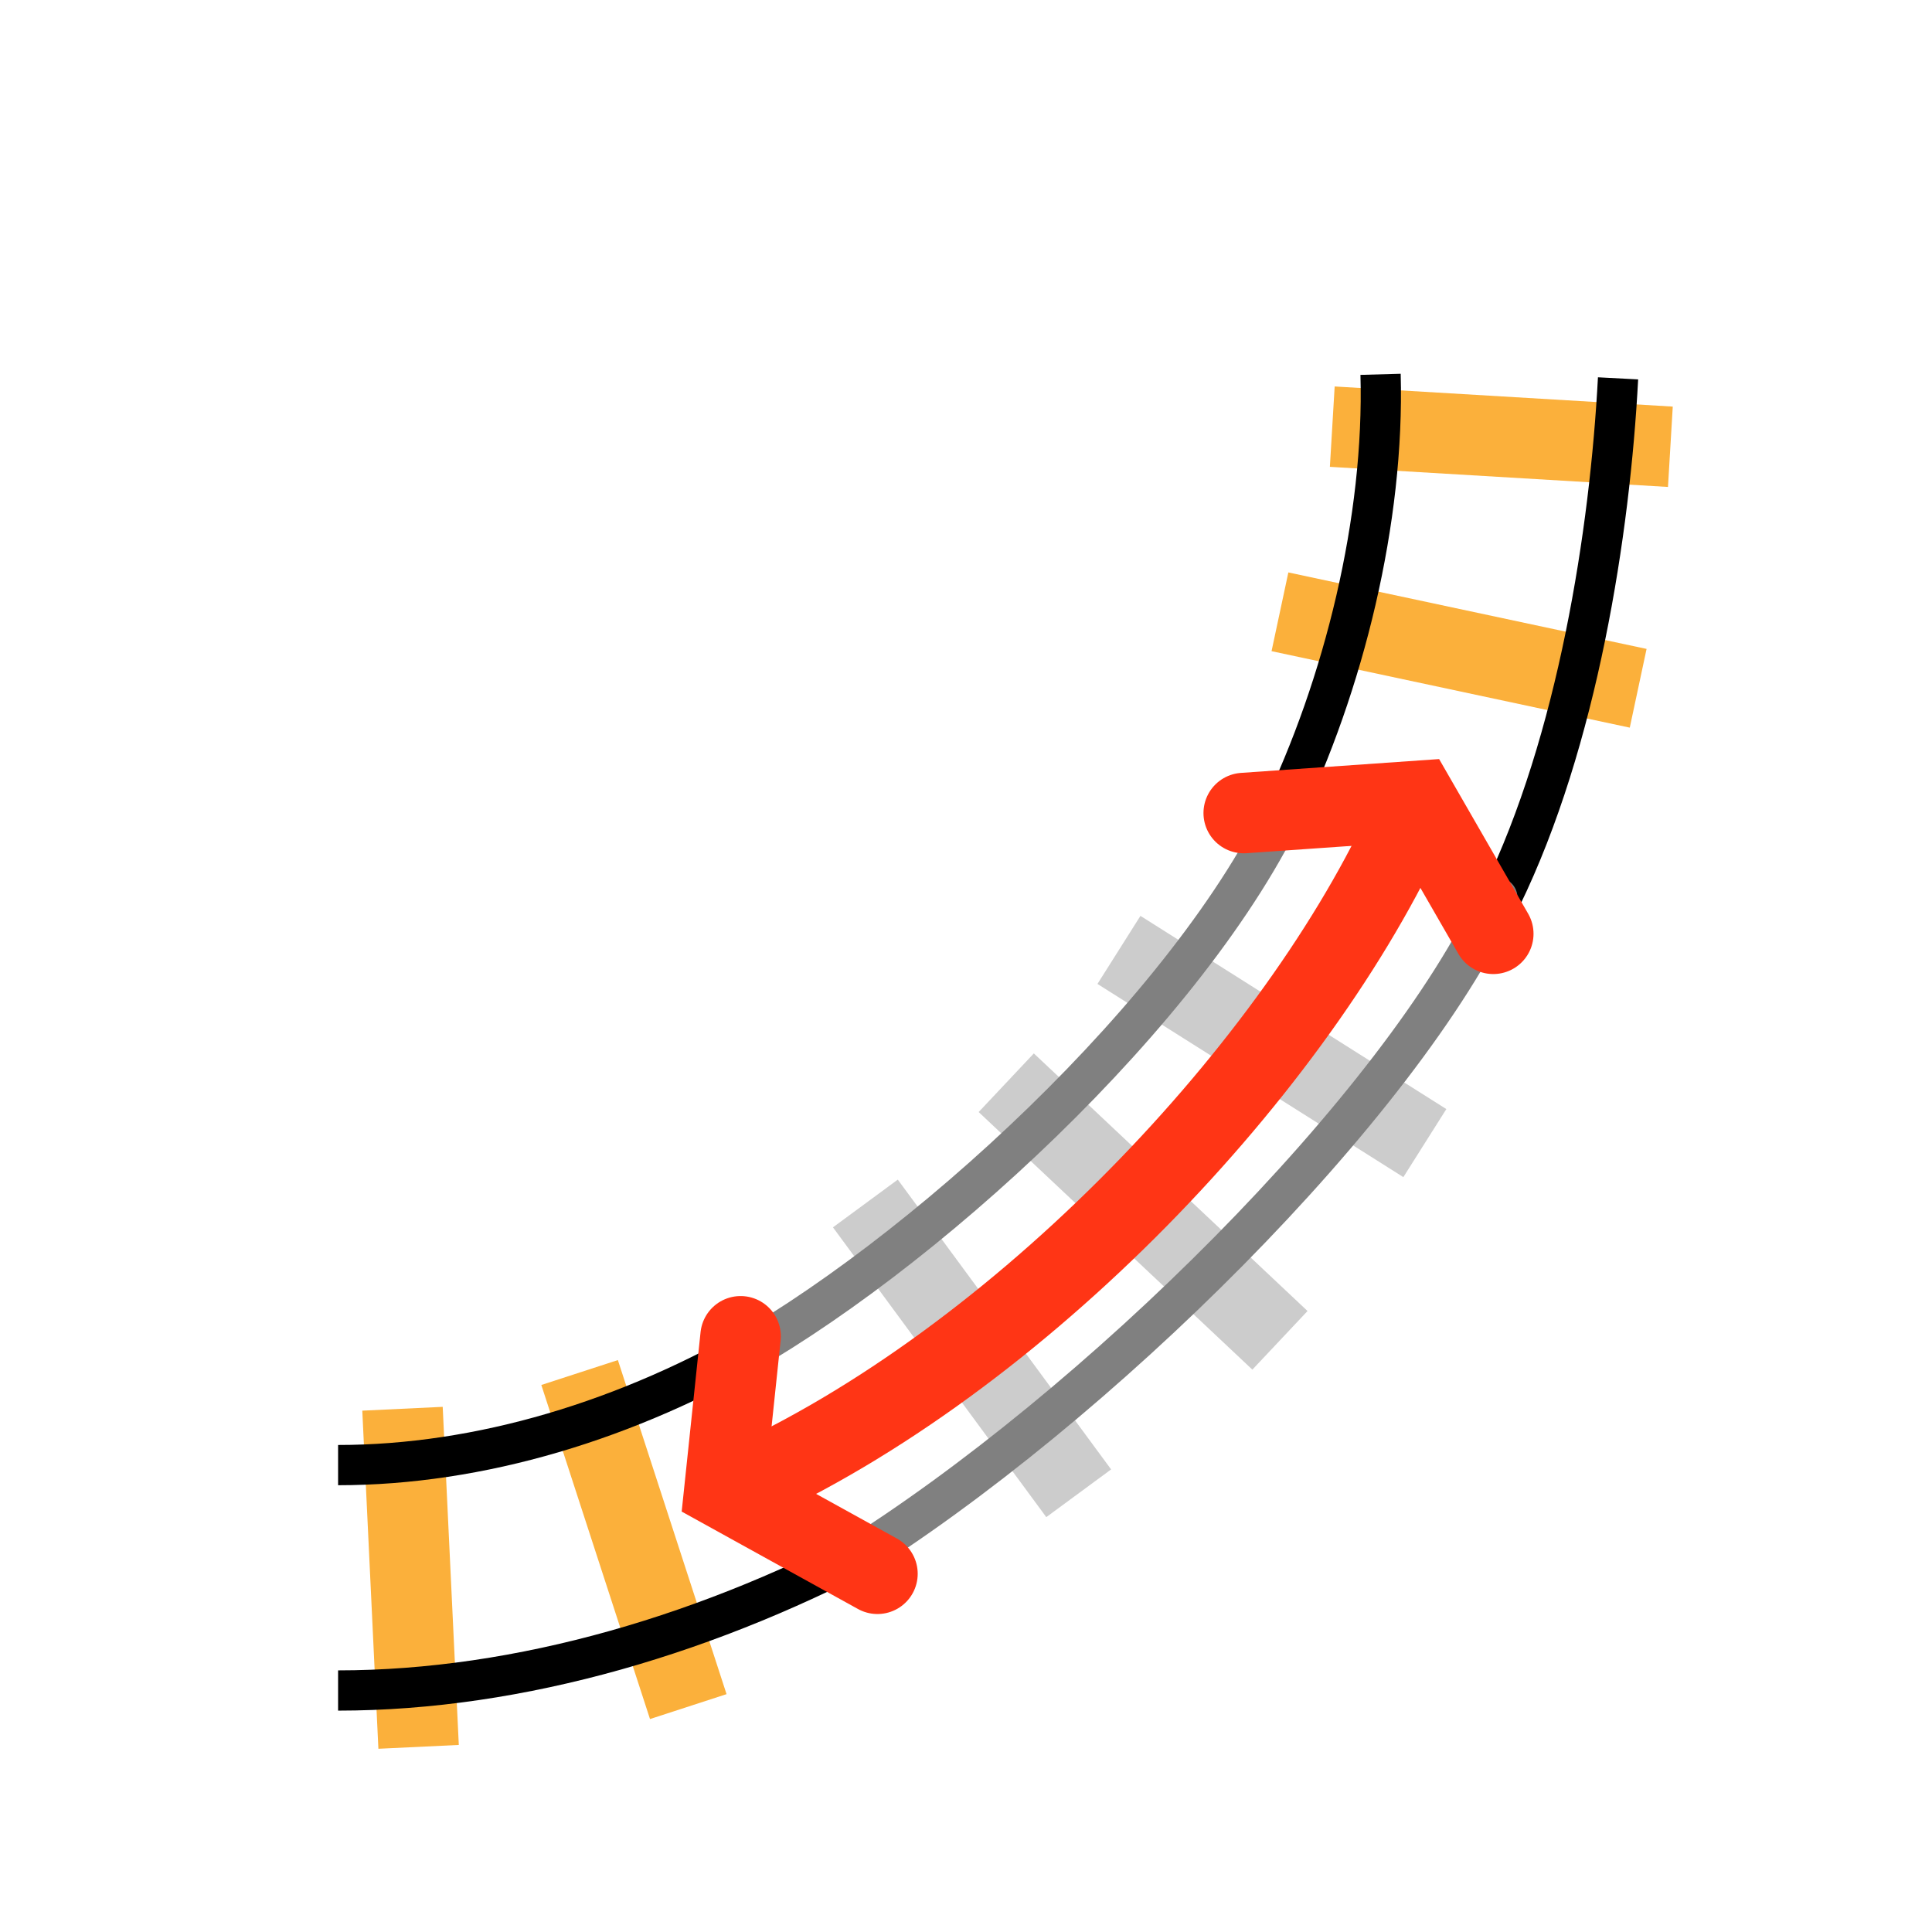
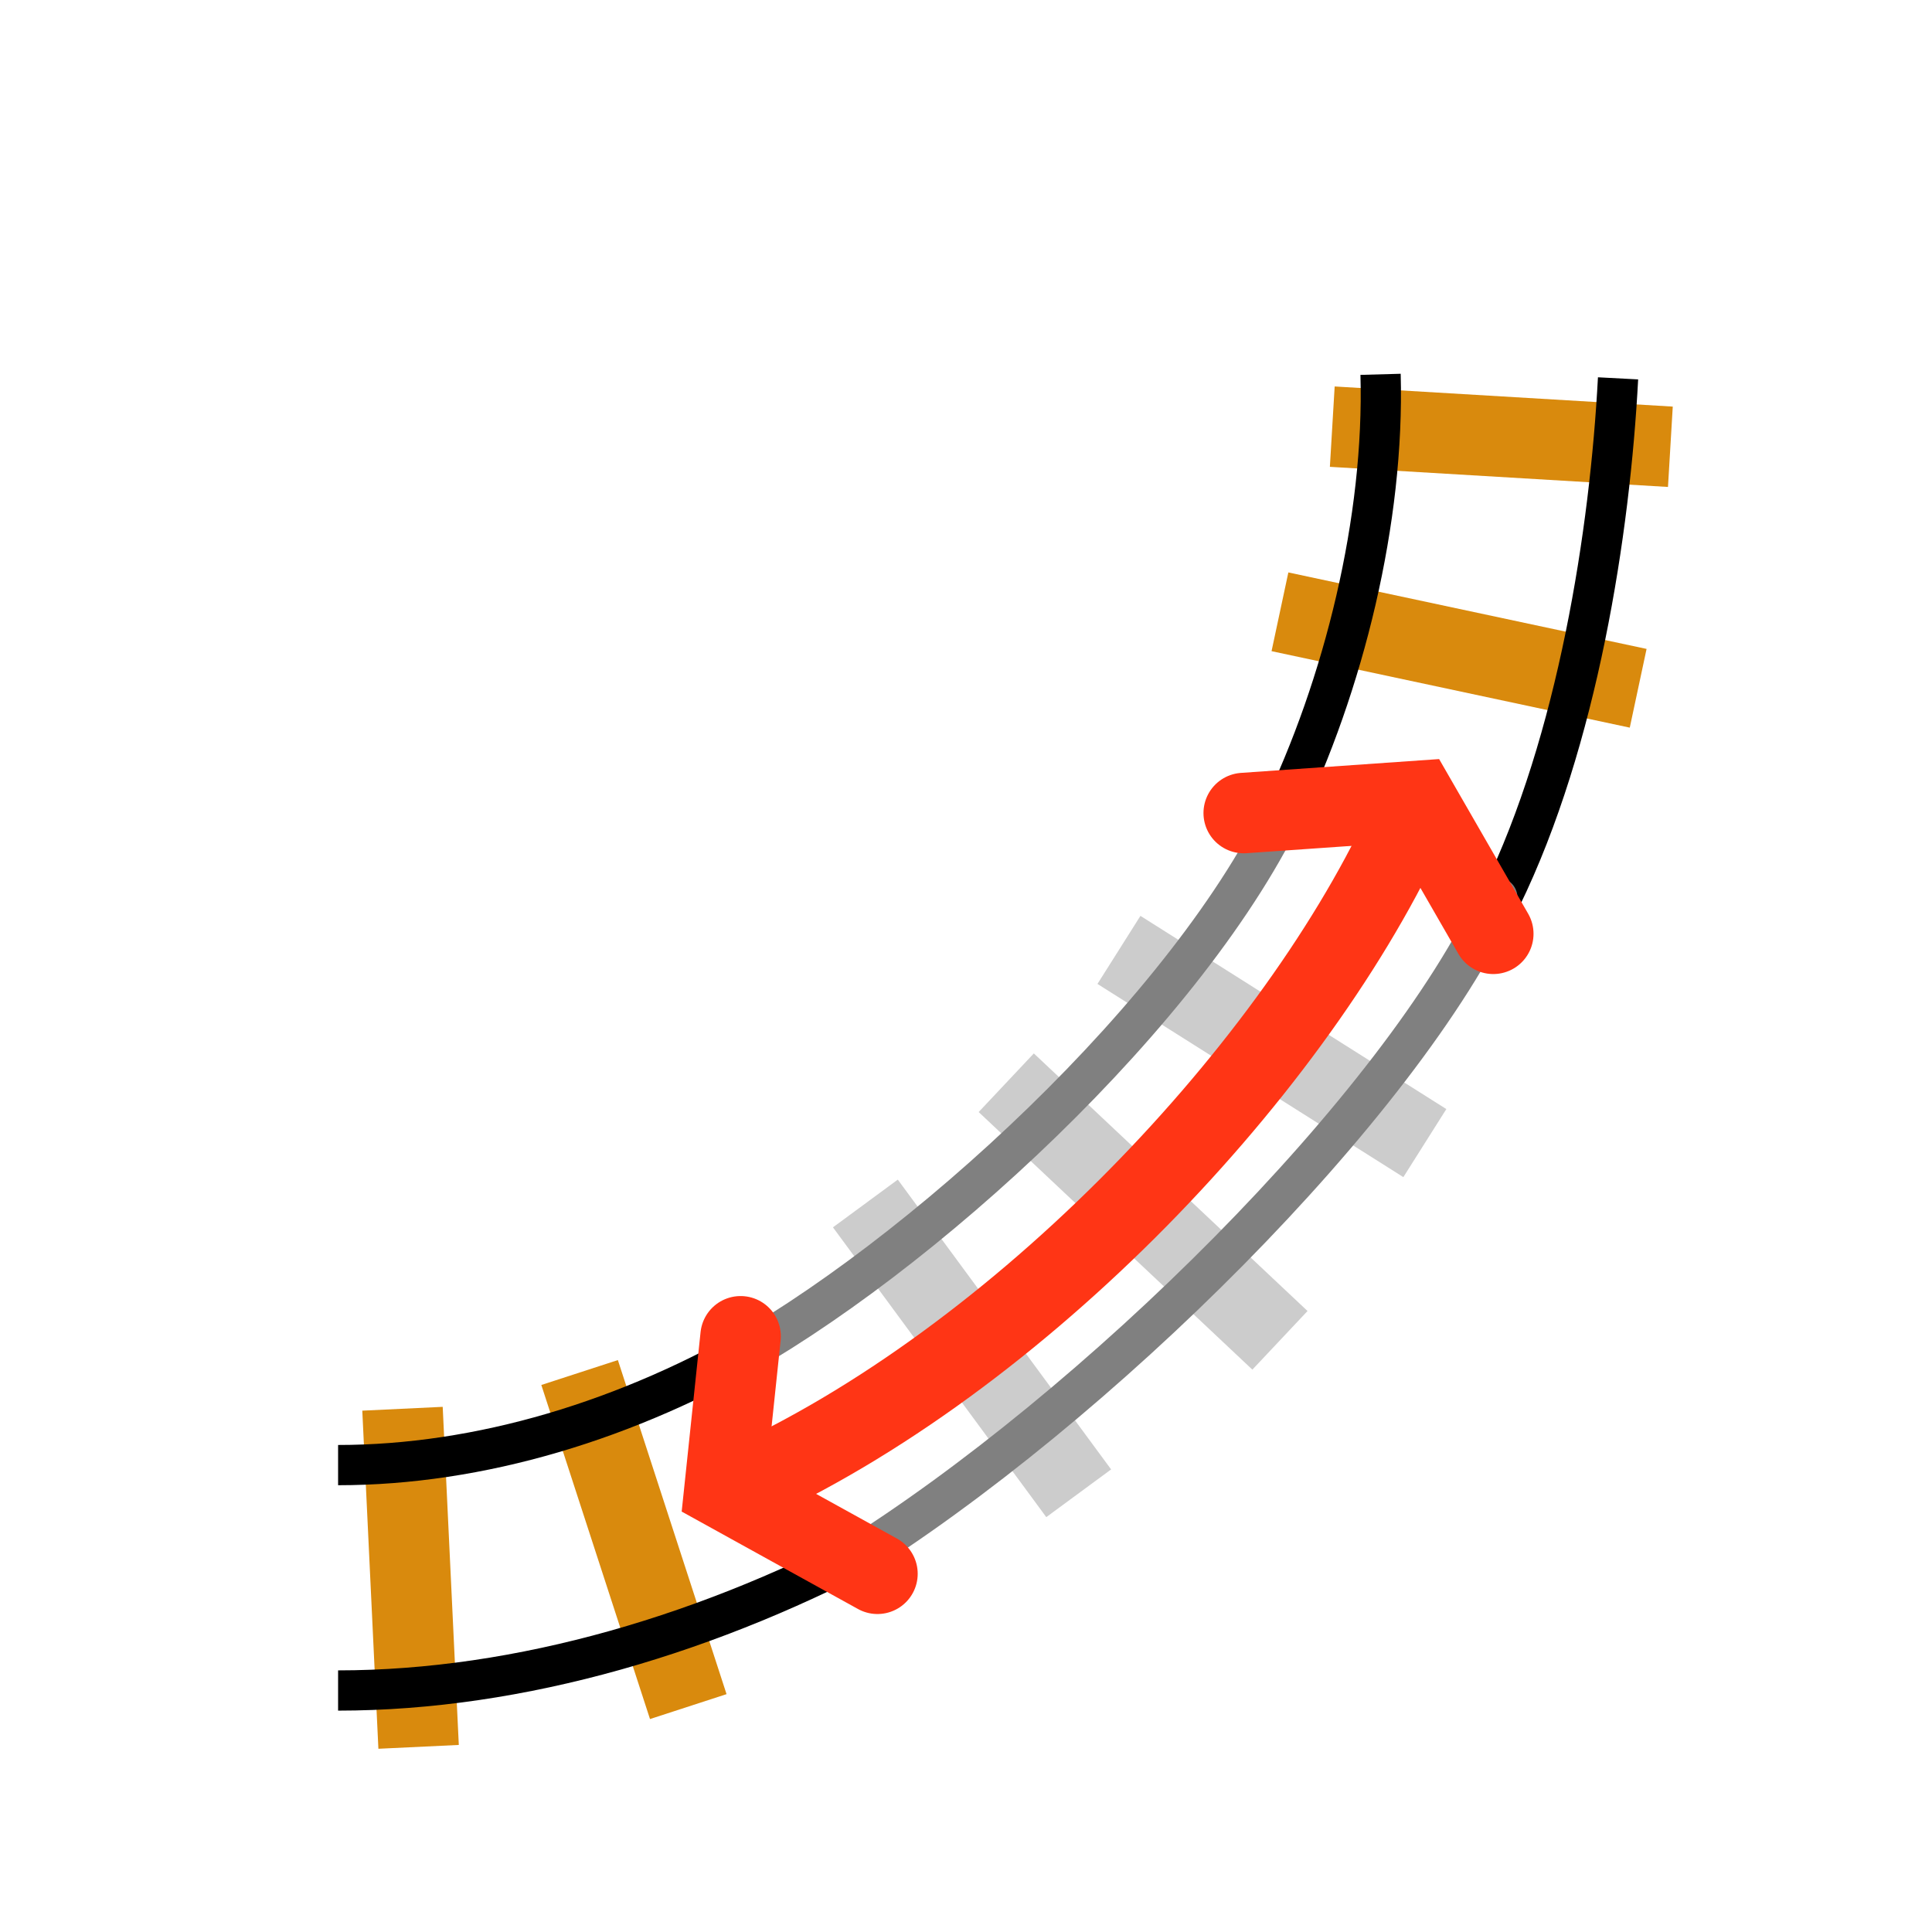
<svg xmlns="http://www.w3.org/2000/svg" version="1.1" id="Layer_1" x="0px" y="0px" viewBox="0 0 48 48" style="enable-background:new 0 0 48 48;" xml:space="preserve">
-   <style type="text/css">
+   <defs id="defs960" />
+   <style type="text/css" id="style911">
	.st0{fill:none;stroke:#FBB03B;stroke-width:2;stroke-miterlimit:10;}
	.st1{fill:none;stroke:#CCCCCC;stroke-width:2;stroke-miterlimit:10;}
	.st2{fill:none;stroke:#B3B3B3;stroke-width:2;stroke-miterlimit:10;}
	.st3{fill:none;stroke:#000000;stroke-miterlimit:10;}
	.st4{fill:none;stroke:#808080;stroke-linecap:round;stroke-miterlimit:10;}
	.st5{fill:none;stroke:#FF3515;stroke-width:2;stroke-miterlimit:10;}
	.st6{fill:none;stroke:#FF3515;stroke-width:2;stroke-linecap:round;stroke-miterlimit:10;}
</style>
-   <line class="st0" x1="10.4" y1="43.4" x2="10" y2="35" />
-   <line class="st1" x1="31.8" y1="33.3" x2="25" y2="26.9" />
-   <line class="st0" x1="41.5" y1="11.1" x2="33.1" y2="10.6" />
-   <path class="st2" d="M18.2,32" />
-   <path class="st2" d="M22.8,39.4" />
-   <path class="st2" d="M30,19.7" />
-   <path class="st2" d="M38.8,22.9" />
-   <line class="st0" x1="17.1" y1="42.4" x2="14.4" y2="34.1" />
-   <line class="st1" x1="26.8" y1="37.1" x2="21.5" y2="29.9" />
-   <line class="st1" x1="35.4" y1="28.4" x2="27.8" y2="23.6" />
-   <line class="st0" x1="40.7" y1="17.1" x2="31.8" y2="15.2" />
-   <path class="st3" d="M40.2,9.4c-0.2,3.8-1,9-2.9,12.9" />
-   <path class="st3" d="M19,33.3c-3.4,2-7.1,3.1-10.6,3.1" />
-   <path class="st3" d="M34.3,9.3c0.1,3.6-0.9,7.7-2.5,11" />
-   <path class="st3" d="M22.1,38.2C17.7,40.6,12.9,42,8.4,42" />
-   <path class="st4" d="M37.2,22.3c-2.4,5.2-10,12.7-16.1,16.5" />
-   <path class="st4" d="M18,46.5" />
-   <path class="st4" d="M20,46.5" />
-   <path class="st4" d="M32,19.9c-2.4,5.2-9.2,11.4-14,14" />
-   <path class="st5" d="M18,37.1c7-3,14-10.3,16.9-16.5" />
-   <polyline class="st6" points="30.9,20.2 35.2,19.9 37.1,23.2 " />
-   <polyline class="st6" points="21.8,39.1 18,37 18.4,33.2 " />
+   <line class="st0" x1="10.4" y1="43.4" x2="10" y2="35" id="line913" style="stroke:#d98a0d;stroke-opacity:1" />
+   <line class="st1" x1="31.8" y1="33.3" x2="25" y2="26.9" id="line915" />
+   <line class="st0" x1="41.5" y1="11.1" x2="33.1" y2="10.6" id="line917" style="stroke:#d98a0d;stroke-opacity:1" />
+   <path class="st2" d="M18.2,32" id="path919" />
+   <path class="st2" d="M22.8,39.4" id="path921" />
+   <path class="st2" d="M30,19.7" id="path923" />
+   <path class="st2" d="M38.8,22.9" id="path925" />
+   <line class="st0" x1="17.1" y1="42.4" x2="14.4" y2="34.1" id="line927" style="stroke:#d98a0d;stroke-opacity:1" />
+   <line class="st1" x1="26.8" y1="37.1" x2="21.5" y2="29.9" id="line929" />
+   <line class="st1" x1="35.4" y1="28.4" x2="27.8" y2="23.6" id="line931" />
+   <line class="st0" x1="40.7" y1="17.1" x2="31.8" y2="15.2" id="line933" style="stroke:#d98a0d;stroke-opacity:1" />
+   <path class="st3" d="M40.2,9.4c-0.2,3.8-1,9-2.9,12.9" id="path935" />
+   <path class="st3" d="M19,33.3c-3.4,2-7.1,3.1-10.6,3.1" id="path937" />
+   <path class="st3" d="M34.3,9.3c0.1,3.6-0.9,7.7-2.5,11" id="path939" />
+   <path class="st3" d="M22.1,38.2C17.7,40.6,12.9,42,8.4,42" id="path941" />
+   <path class="st4" d="M37.2,22.3c-2.4,5.2-10,12.7-16.1,16.5" id="path943" />
+   <path class="st4" d="M18,46.5" id="path945" />
+   <path class="st4" d="M20,46.5" id="path947" />
+   <path class="st4" d="M32,19.9c-2.4,5.2-9.2,11.4-14,14" id="path949" />
+   <path class="st5" d="M18,37.1c7-3,14-10.3,16.9-16.5" id="path951" />
+   <polyline class="st6" points="30.9,20.2 35.2,19.9 37.1,23.2 " id="polyline953" />
+   <polyline class="st6" points="21.8,39.1 18,37 18.4,33.2 " id="polyline955" />
</svg>
